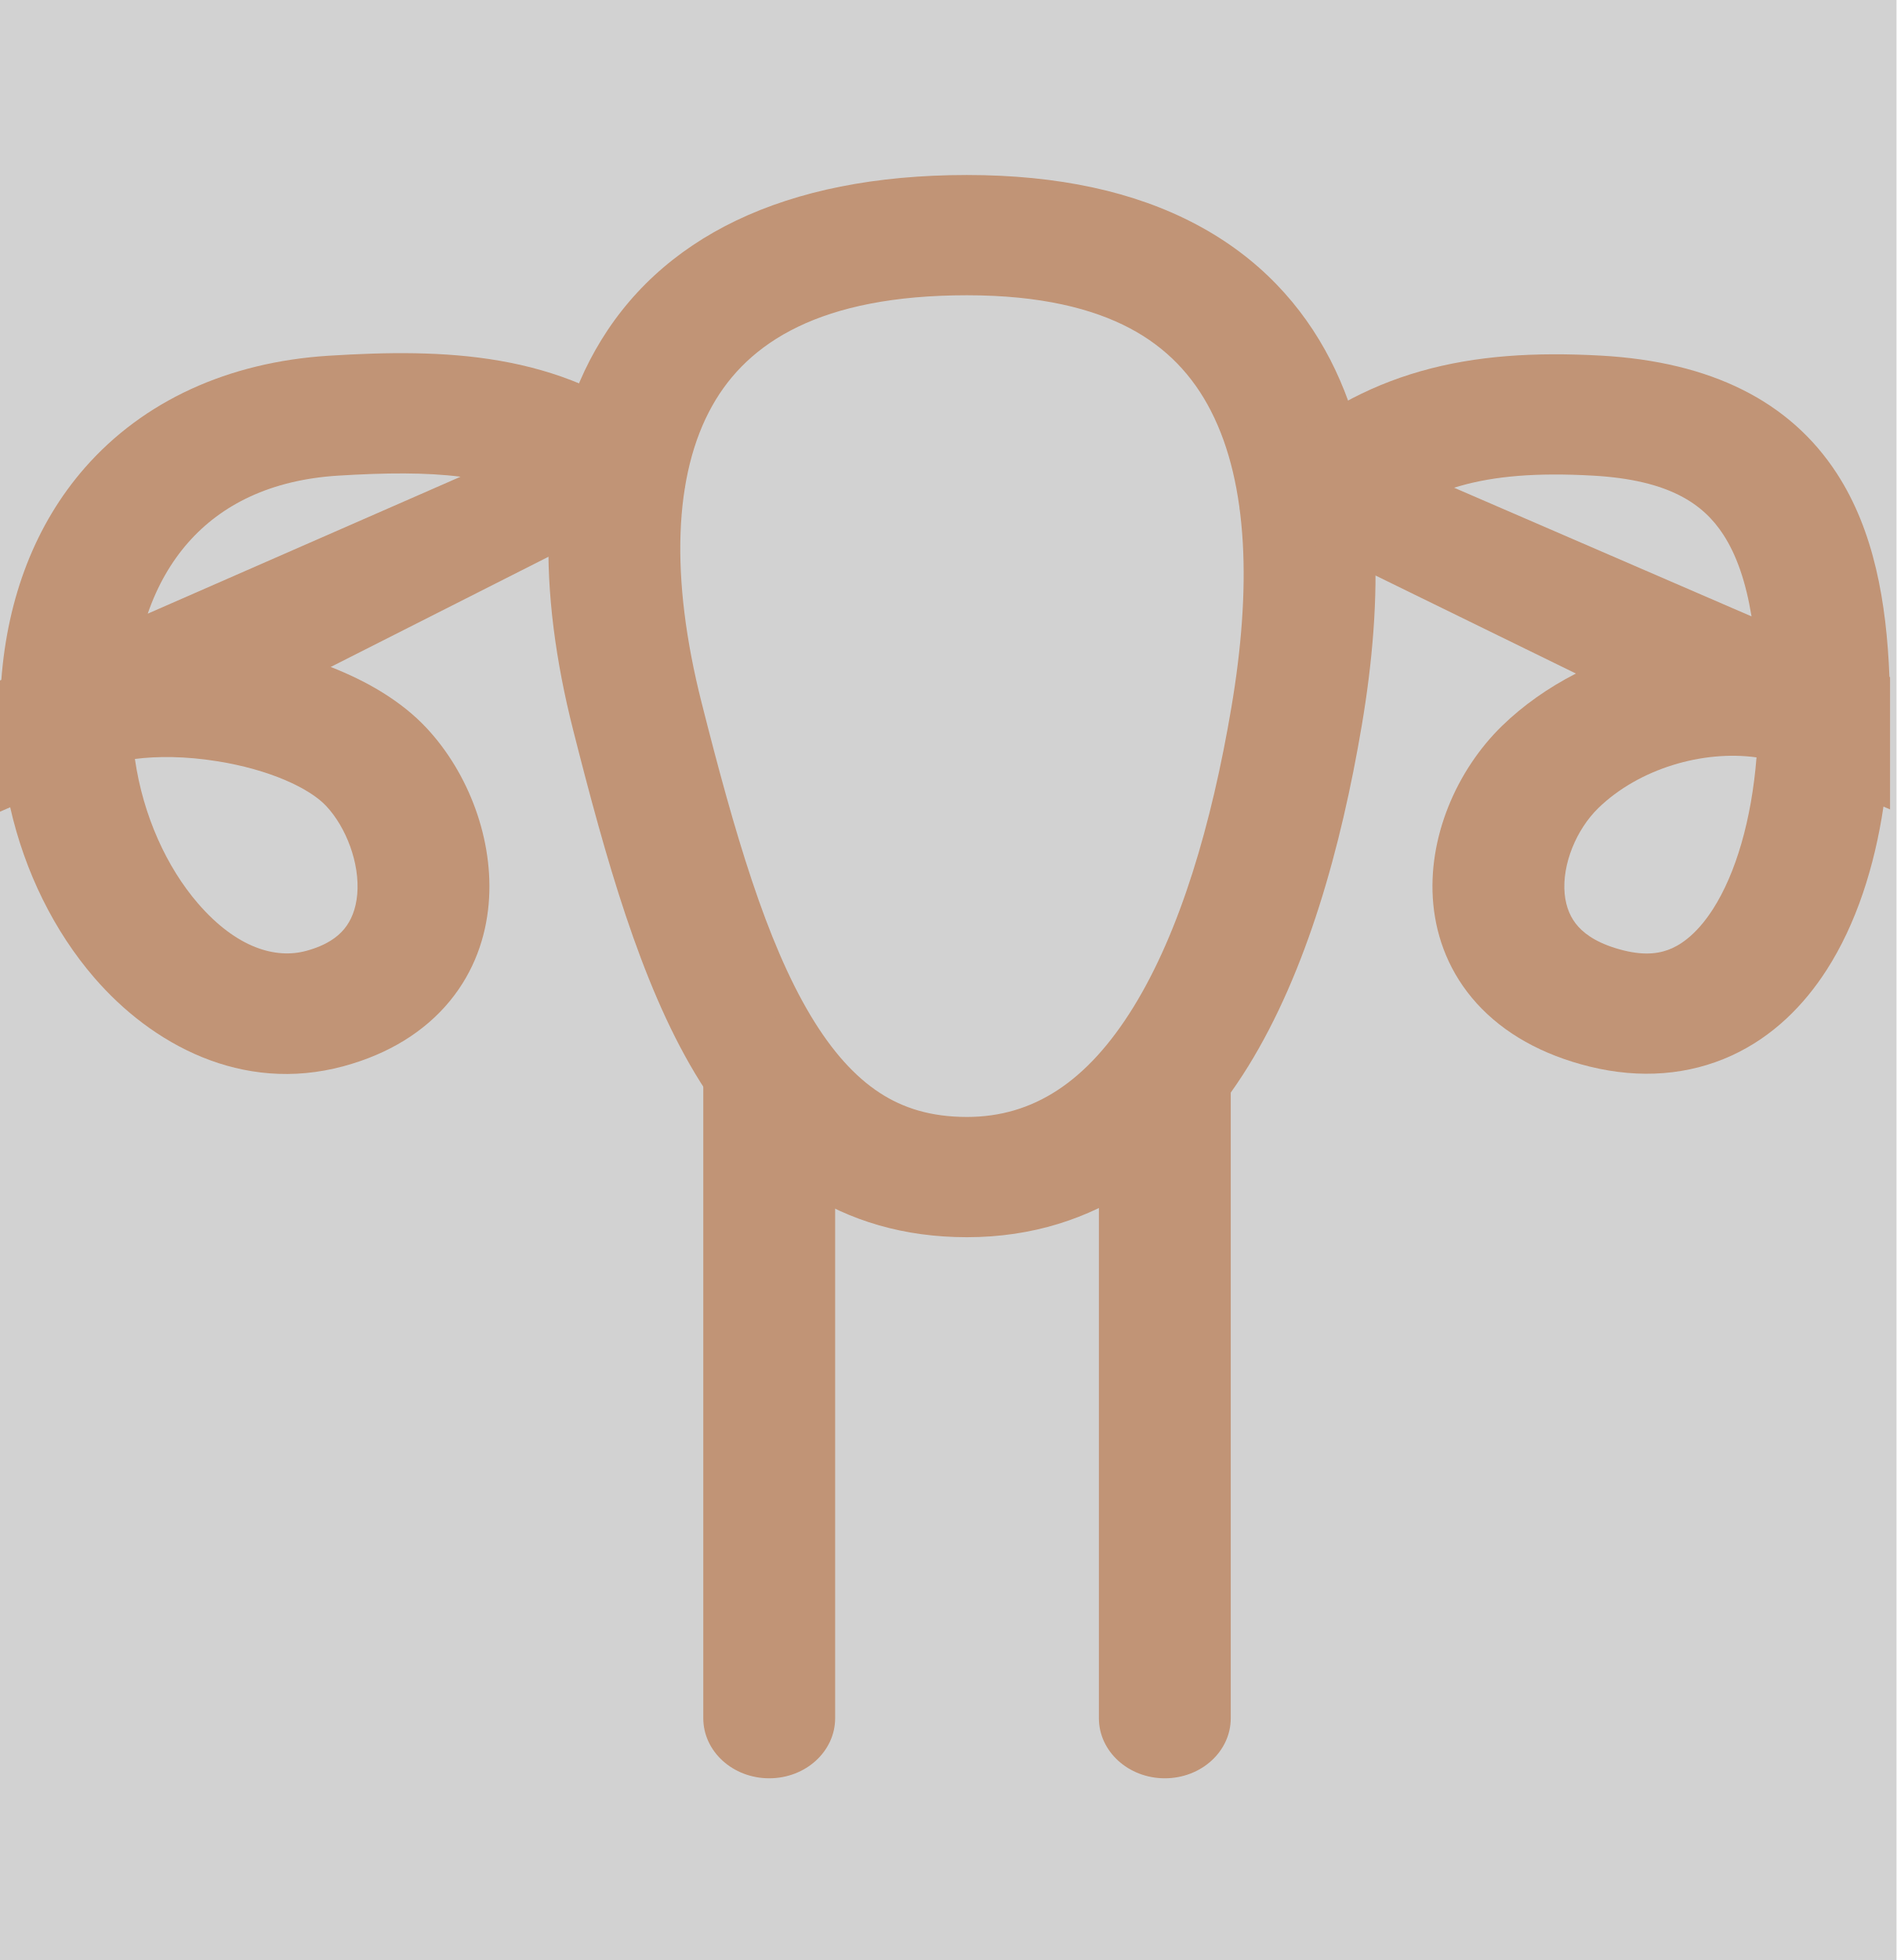
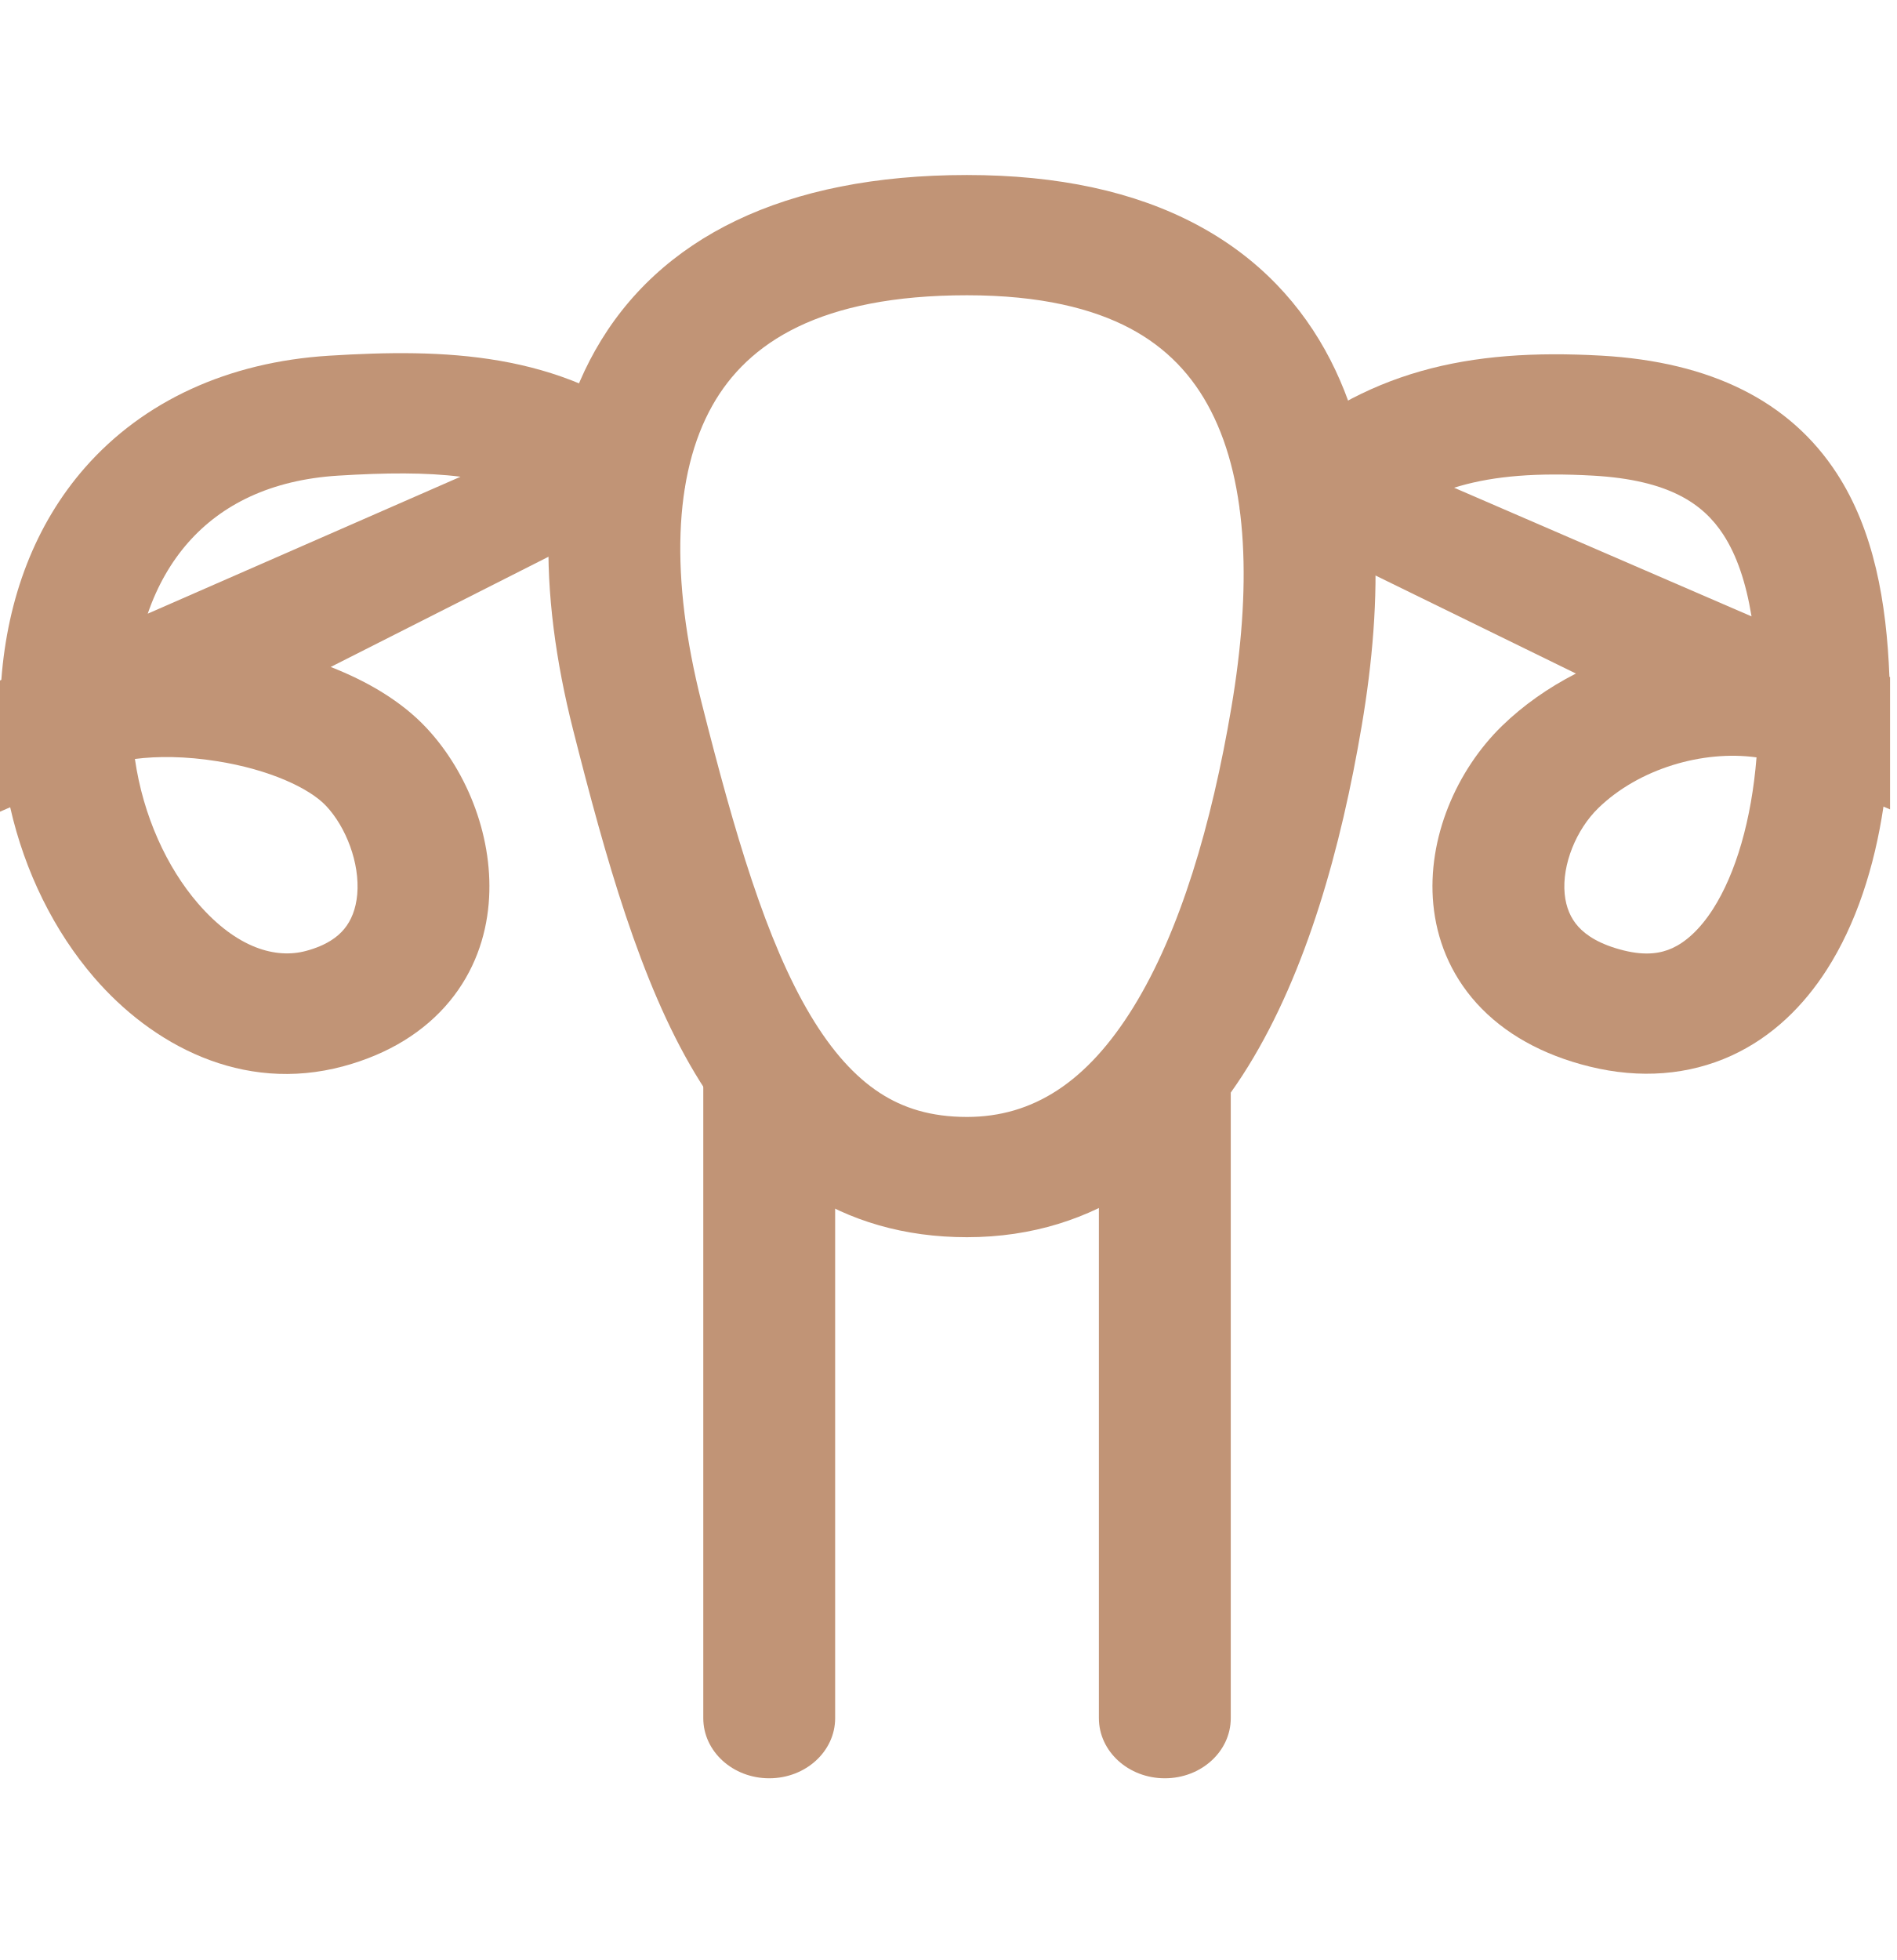
<svg xmlns="http://www.w3.org/2000/svg" width="30" height="31" viewBox="0 0 30 31" fill="none">
-   <rect width="30" height="31" fill="#D2D2D2" />
+   <rect width="30" height="31" />
  <g id="Ginecology">
    <g id="Vector">
      <path d="M11.27 6.412C10.654 7.503 10.598 9.136 11.098 11.112C11.624 13.192 12.12 14.887 12.822 16.061C13.166 16.636 13.529 17.032 13.915 17.284C14.286 17.526 14.724 17.666 15.296 17.666C16.34 17.666 17.197 17.114 17.928 15.931C18.668 14.732 19.166 13.043 19.48 11.182C19.793 9.331 19.753 7.663 19.155 6.499C18.869 5.941 18.456 5.502 17.877 5.194C17.289 4.882 16.463 4.67 15.296 4.67C12.972 4.67 11.829 5.421 11.27 6.412ZM9.415 5.542C10.42 3.76 12.406 2.768 15.296 2.768C16.738 2.768 17.947 3.031 18.926 3.551C19.913 4.075 20.599 4.825 21.045 5.693C21.912 7.382 21.872 9.518 21.542 11.471C21.214 13.413 20.669 15.369 19.745 16.865C18.811 18.376 17.381 19.568 15.296 19.568C14.305 19.568 13.439 19.312 12.701 18.831C11.979 18.359 11.43 17.705 10.991 16.972C10.129 15.532 9.582 13.581 9.065 11.54C8.522 9.396 8.466 7.225 9.415 5.542Z" fill="#C19476" />
      <path d="M12.168 16.081C12.744 16.081 13.211 16.507 13.211 17.032V27.175C13.211 27.701 12.744 28.126 12.168 28.126C11.592 28.126 11.125 27.701 11.125 27.175V17.032C11.125 16.507 11.592 16.081 12.168 16.081Z" fill="#C19476" />
      <path d="M18.426 16.081C19.002 16.081 19.469 16.507 19.469 17.032V27.175C19.469 27.701 19.002 28.126 18.426 28.126C17.85 28.126 17.383 27.701 17.383 27.175V17.032C17.383 16.507 17.85 16.081 18.426 16.081Z" fill="#C19476" />
      <path d="M5.204 5.626C7.018 5.513 8.853 5.559 10.42 6.806L10.834 7.714L5.231 10.549C5.813 10.776 6.353 11.092 6.747 11.514C7.408 12.22 7.818 13.282 7.73 14.296C7.685 14.819 7.503 15.363 7.113 15.836C6.717 16.316 6.149 16.671 5.433 16.864C3.824 17.299 2.397 16.514 1.49 15.462C0.859 14.731 0.392 13.791 0.161 12.768L0 12.838V10.763L0.021 10.753C0.119 9.458 0.554 8.297 1.346 7.394C2.268 6.345 3.604 5.726 5.204 5.626ZM2.134 12.004C2.264 12.907 2.641 13.72 3.13 14.287C3.75 15.005 4.37 15.167 4.841 15.04C5.165 14.953 5.341 14.819 5.445 14.693C5.556 14.559 5.63 14.378 5.651 14.146C5.694 13.65 5.473 13.082 5.16 12.748C4.9 12.47 4.269 12.171 3.43 12.039C2.937 11.96 2.489 11.958 2.134 12.004ZM2.337 9.706L7.285 7.54C6.739 7.471 6.106 7.476 5.346 7.523C4.283 7.59 3.504 7.981 2.975 8.583C2.709 8.886 2.49 9.26 2.337 9.706Z" fill="#C19476" />
      <path d="M23.002 7.714L27.707 9.749C27.618 9.207 27.472 8.782 27.262 8.458C26.943 7.966 26.399 7.591 25.203 7.523C24.303 7.472 23.643 7.53 23.099 7.685C23.066 7.694 23.034 7.704 23.002 7.714ZM24.929 10.653L19.609 8.051L20.148 7.144C20.851 6.547 21.598 6.12 22.477 5.87C23.345 5.623 24.281 5.566 25.333 5.625C27.065 5.723 28.315 6.345 29.058 7.491C29.643 8.393 29.843 9.523 29.888 10.705L29.898 10.71V12.802L29.794 12.757C29.652 13.71 29.362 14.614 28.895 15.341C28.539 15.895 28.049 16.394 27.39 16.696C26.711 17.006 25.944 17.065 25.149 16.87C24.399 16.686 23.792 16.346 23.36 15.87C22.931 15.396 22.725 14.843 22.673 14.303C22.573 13.258 23.04 12.182 23.761 11.48C24.095 11.156 24.492 10.876 24.929 10.653ZM27.786 11.979C26.937 11.861 25.925 12.157 25.283 12.781C24.935 13.12 24.707 13.673 24.751 14.138C24.772 14.353 24.847 14.525 24.968 14.658C25.087 14.789 25.298 14.937 25.691 15.034C26.039 15.119 26.274 15.078 26.454 14.996C26.653 14.905 26.879 14.717 27.096 14.38C27.459 13.814 27.707 12.966 27.786 11.979Z" fill="#C19476" />
    </g>
  </g>
</svg>
